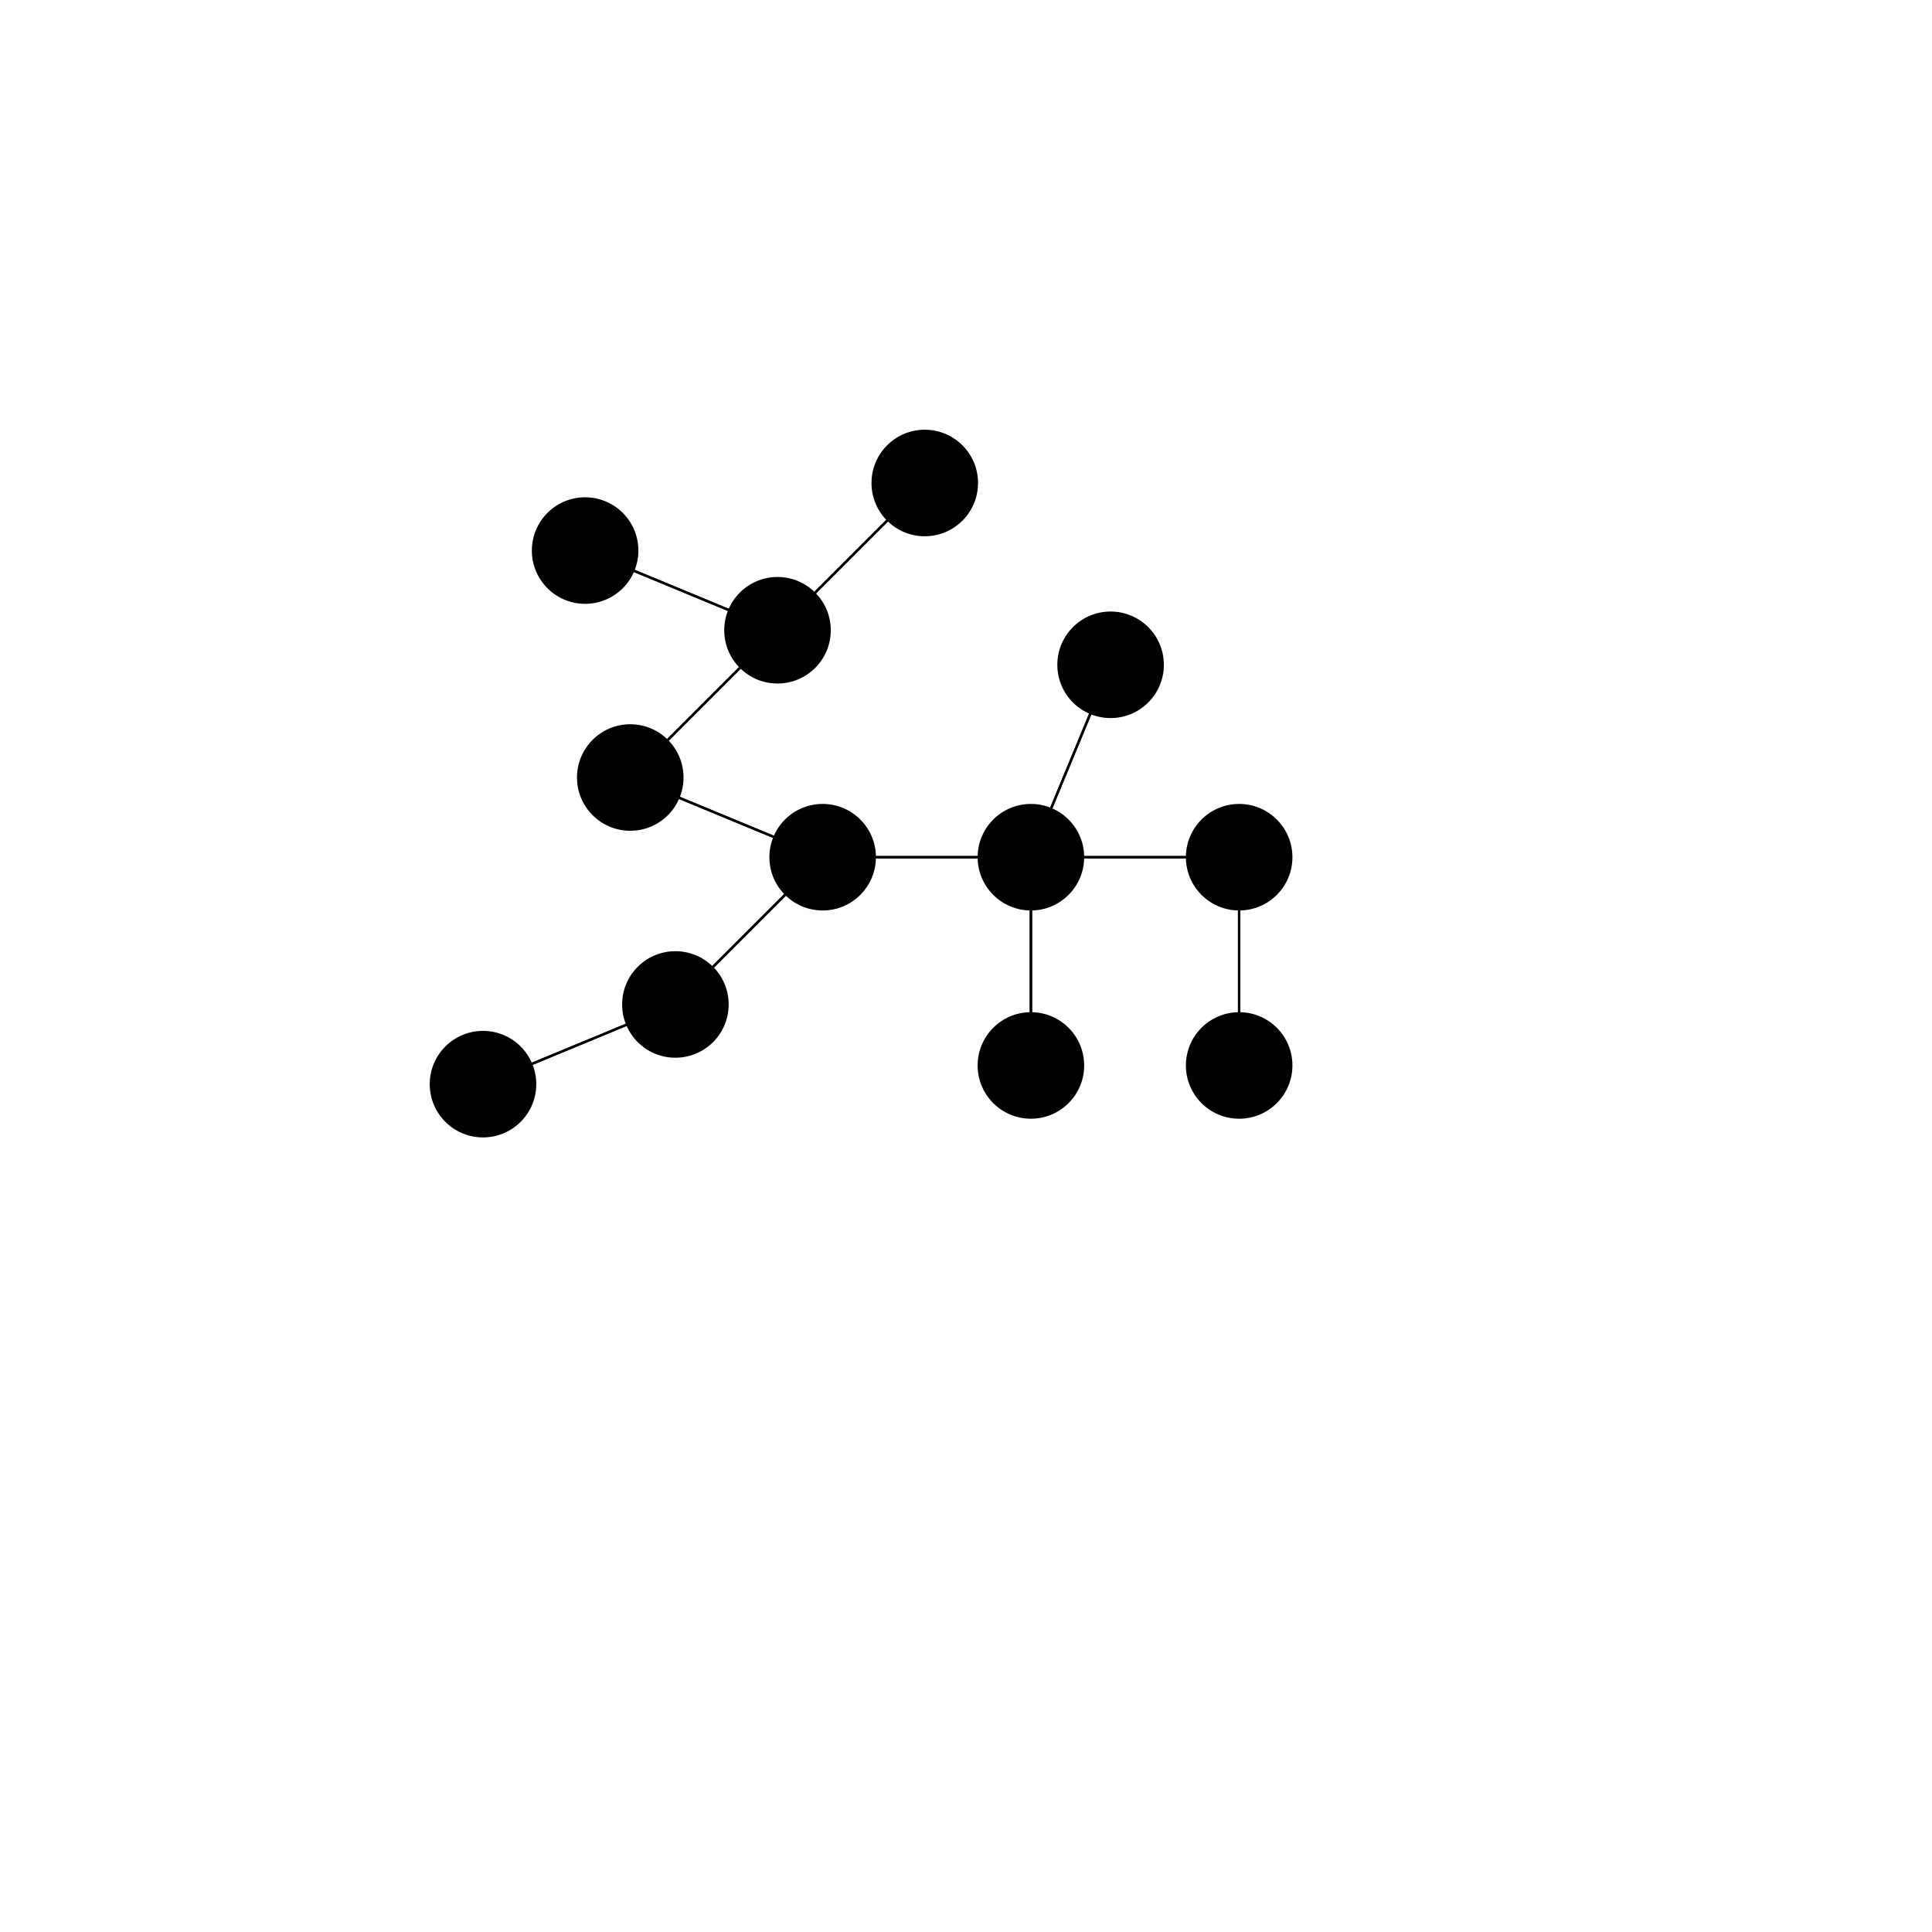
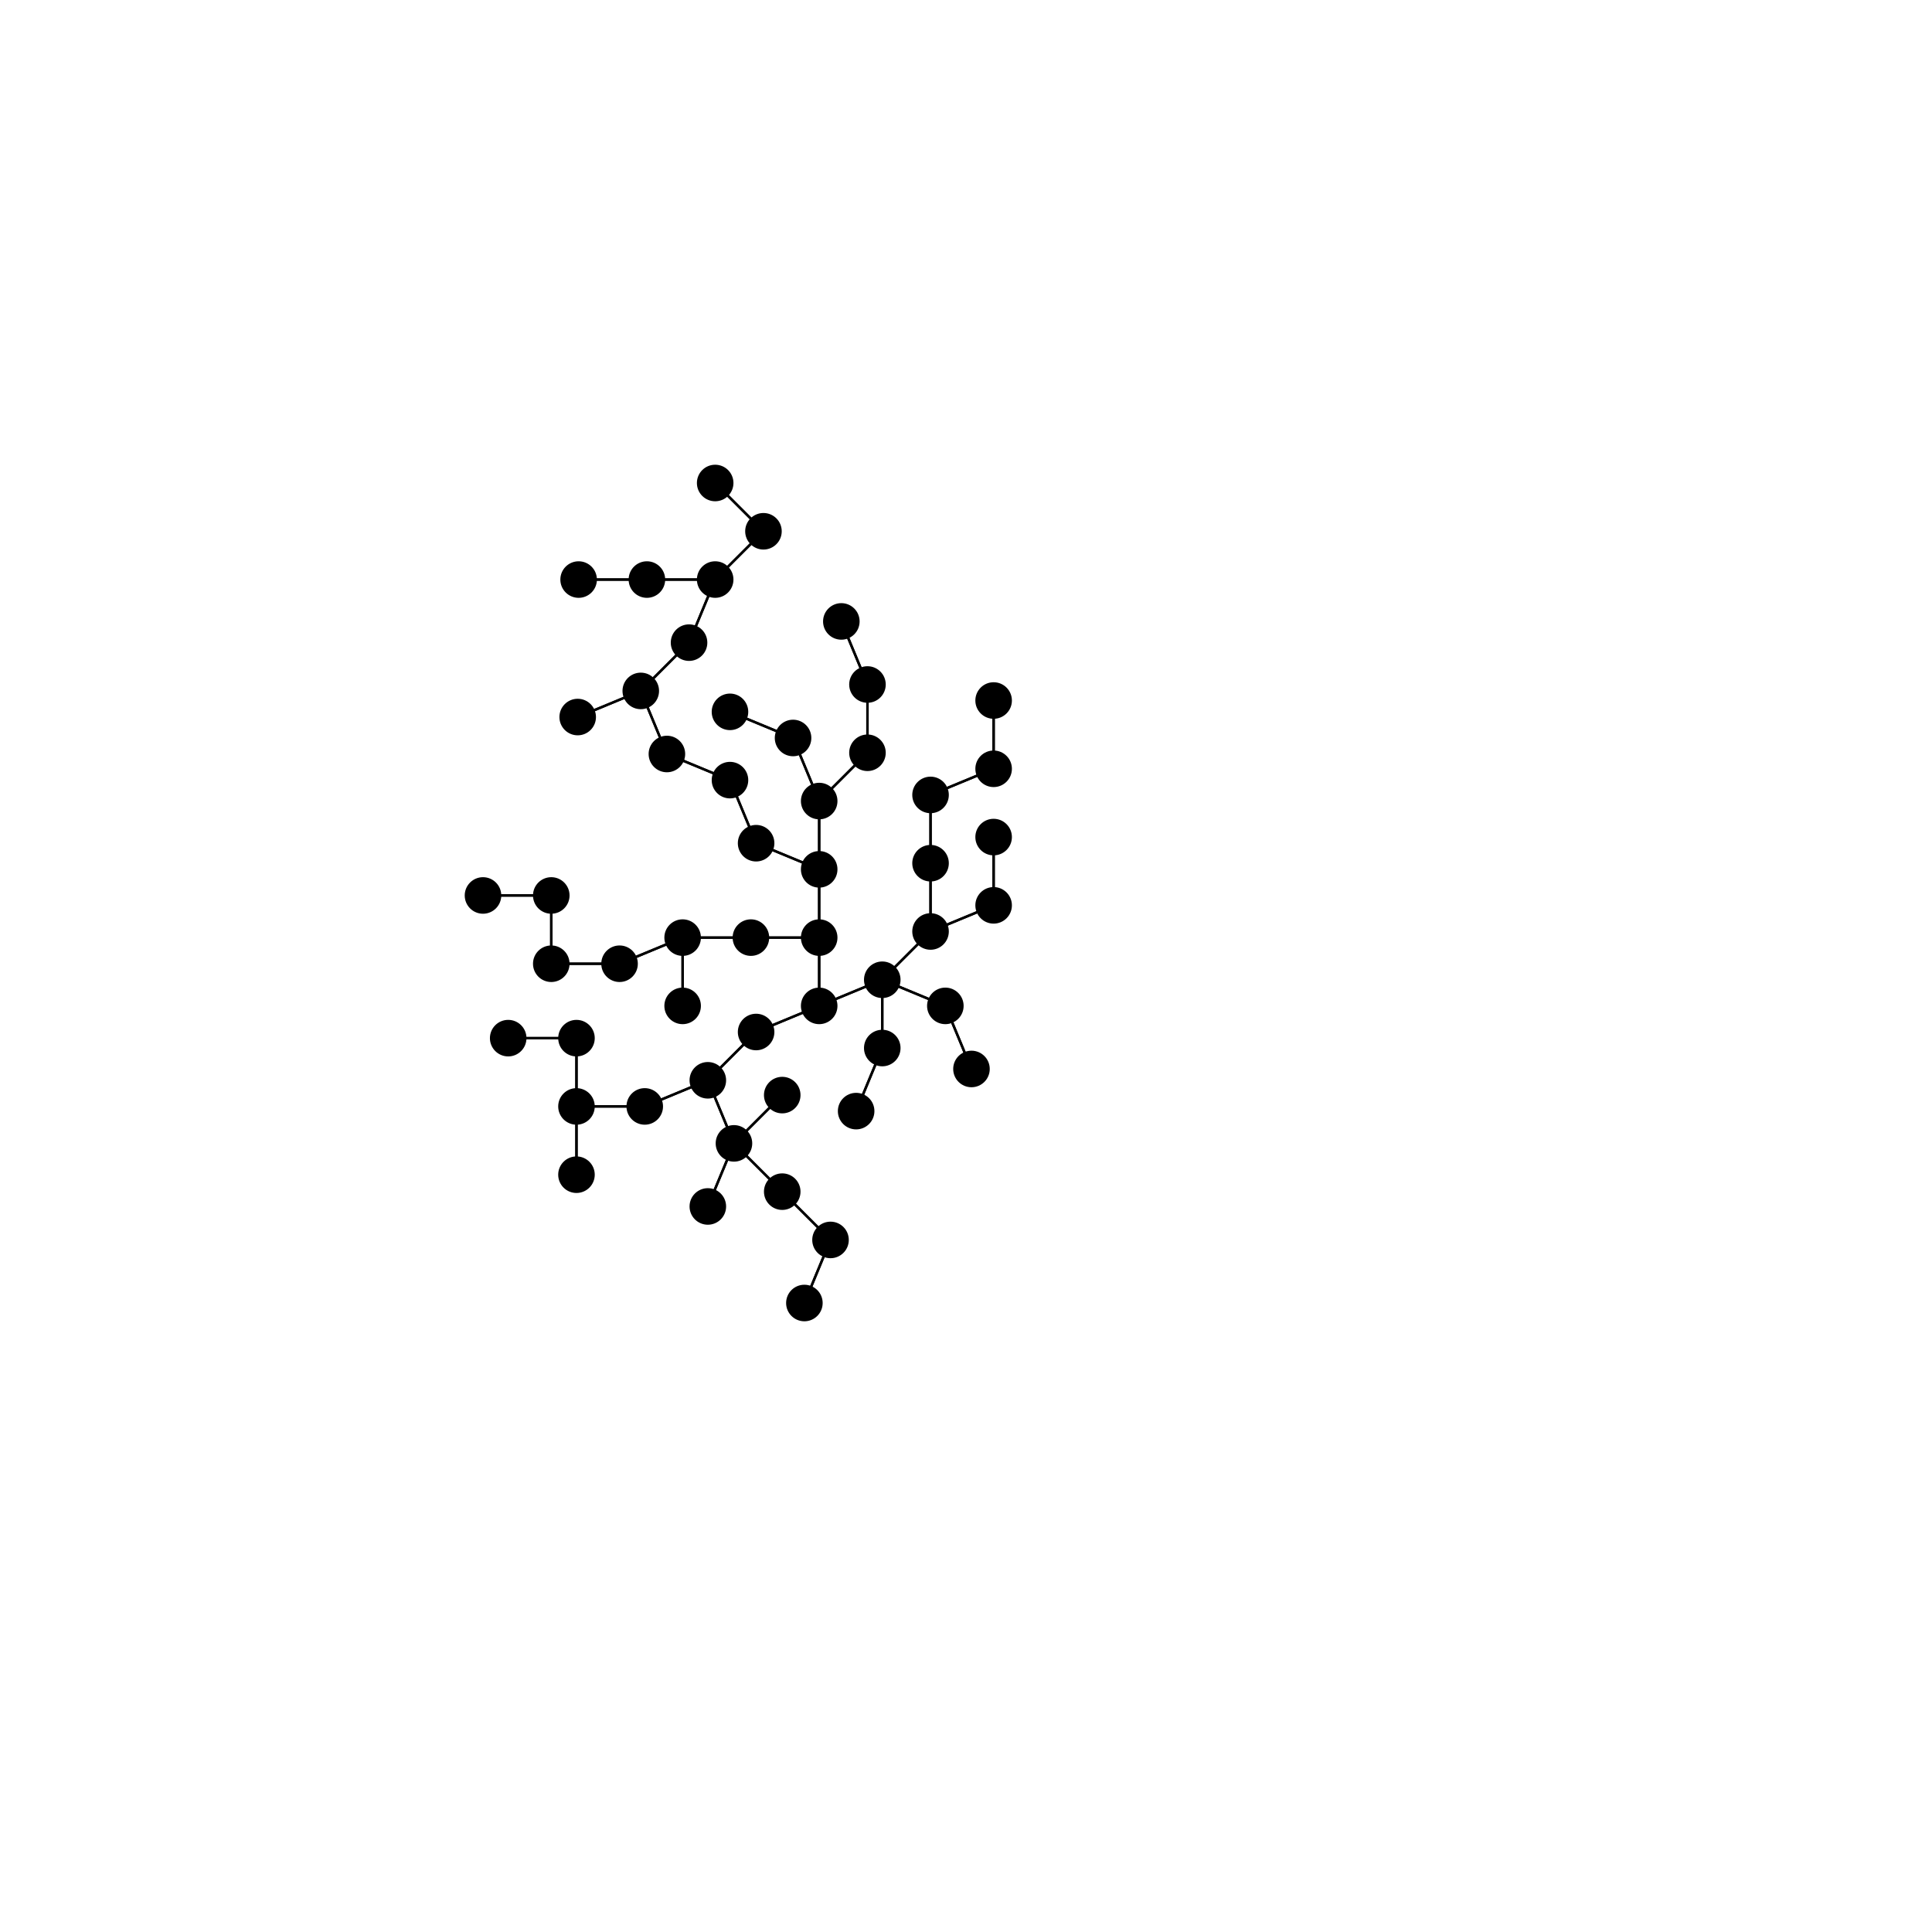
<svg xmlns="http://www.w3.org/2000/svg" width="800" height="800" version="1.1">
-   <circle cx="279.668" cy="415.925" r="21.558" style="stroke:black;" />
-   <line x1="279.668" y1="415.925" x2="200.0" y2="448.925" style="stroke:black;" />
-   <line x1="279.668" y1="415.925" x2="340.643" y2="354.95" style="stroke:black;" />
-   <circle cx="200.0" cy="448.925" r="21.558" style="stroke:black;" />
-   <line x1="200.0" y1="448.925" x2="279.668" y2="415.925" style="stroke:black;" />
-   <circle cx="340.643" cy="354.95" r="21.558" style="stroke:black;" />
-   <line x1="340.643" y1="354.95" x2="279.668" y2="415.925" style="stroke:black;" />
-   <line x1="340.643" y1="354.95" x2="260.975" y2="321.951" style="stroke:black;" />
-   <line x1="340.643" y1="354.95" x2="426.875" y2="354.95" style="stroke:black;" />
-   <circle cx="260.975" cy="321.951" r="21.558" style="stroke:black;" />
-   <line x1="260.975" y1="321.951" x2="340.643" y2="354.95" style="stroke:black;" />
-   <line x1="260.975" y1="321.951" x2="321.951" y2="260.975" style="stroke:black;" />
-   <circle cx="426.875" cy="354.95" r="21.558" style="stroke:black;" />
-   <line x1="426.875" y1="354.95" x2="340.643" y2="354.95" style="stroke:black;" />
-   <line x1="426.875" y1="354.95" x2="459.875" y2="275.282" style="stroke:black;" />
-   <line x1="426.875" y1="354.95" x2="426.875" y2="441.182" style="stroke:black;" />
-   <line x1="426.875" y1="354.95" x2="513.108" y2="354.95" style="stroke:black;" />
-   <circle cx="459.875" cy="275.282" r="21.558" style="stroke:black;" />
-   <line x1="459.875" y1="275.282" x2="426.875" y2="354.95" style="stroke:black;" />
-   <circle cx="426.875" cy="441.182" r="21.558" style="stroke:black;" />
-   <line x1="426.875" y1="441.182" x2="426.875" y2="354.95" style="stroke:black;" />
-   <circle cx="513.108" cy="354.95" r="21.558" style="stroke:black;" />
-   <line x1="513.108" y1="354.95" x2="426.875" y2="354.95" style="stroke:black;" />
-   <line x1="513.108" y1="354.95" x2="513.108" y2="441.182" style="stroke:black;" />
-   <circle cx="513.108" cy="441.182" r="21.558" style="stroke:black;" />
-   <line x1="513.108" y1="441.182" x2="513.108" y2="354.95" style="stroke:black;" />
-   <circle cx="321.951" cy="260.975" r="21.558" style="stroke:black;" />
-   <line x1="321.951" y1="260.975" x2="260.975" y2="321.951" style="stroke:black;" />
-   <line x1="321.951" y1="260.975" x2="242.283" y2="227.976" style="stroke:black;" />
-   <line x1="321.951" y1="260.975" x2="382.926" y2="200.0" style="stroke:black;" />
-   <circle cx="242.283" cy="227.976" r="21.558" style="stroke:black;" />
-   <line x1="242.283" y1="227.976" x2="321.951" y2="260.975" style="stroke:black;" />
-   <circle cx="382.926" cy="200.0" r="21.558" style="stroke:black;" />
-   <line x1="382.926" y1="200.0" x2="321.951" y2="260.975" style="stroke:black;" />
+   <circle cx="339.208" cy="388.244" r="7.068" style="stroke:black;" />
+   <line x1="339.208" y1="388.244" x2="339.208" y2="416.516" style="stroke:black;" />
+   <line x1="339.208" y1="388.244" x2="339.208" y2="359.972" style="stroke:black;" />
+   <line x1="339.208" y1="388.244" x2="310.936" y2="388.244" style="stroke:black;" />
+   <circle cx="339.208" cy="416.516" r="7.068" style="stroke:black;" />
+   <line x1="339.208" y1="416.516" x2="339.208" y2="388.244" style="stroke:black;" />
+   <line x1="339.208" y1="416.516" x2="365.328" y2="405.697" style="stroke:black;" />
+   <line x1="339.208" y1="416.516" x2="313.088" y2="427.335" style="stroke:black;" />
+   <circle cx="339.208" cy="359.972" r="7.068" style="stroke:black;" />
+   <line x1="339.208" y1="359.972" x2="339.208" y2="388.244" style="stroke:black;" />
+   <line x1="339.208" y1="359.972" x2="339.208" y2="331.7" style="stroke:black;" />
+   <line x1="339.208" y1="359.972" x2="313.088" y2="349.153" style="stroke:black;" />
+   <circle cx="365.328" cy="405.697" r="7.068" style="stroke:black;" />
+   <line x1="365.328" y1="405.697" x2="339.208" y2="416.516" style="stroke:black;" />
+   <line x1="365.328" y1="405.697" x2="385.319" y2="385.706" style="stroke:black;" />
+   <line x1="365.328" y1="405.697" x2="391.448" y2="416.516" style="stroke:black;" />
+   <line x1="365.328" y1="405.697" x2="365.328" y2="433.969" style="stroke:black;" />
+   <circle cx="385.319" cy="385.706" r="7.068" style="stroke:black;" />
+   <line x1="385.319" y1="385.706" x2="365.328" y2="405.697" style="stroke:black;" />
+   <line x1="385.319" y1="385.706" x2="385.319" y2="357.434" style="stroke:black;" />
+   <line x1="385.319" y1="385.706" x2="411.439" y2="374.886" style="stroke:black;" />
+   <circle cx="385.319" cy="357.434" r="7.068" style="stroke:black;" />
+   <line x1="385.319" y1="357.434" x2="385.319" y2="385.706" style="stroke:black;" />
+   <line x1="385.319" y1="357.434" x2="385.319" y2="329.162" style="stroke:black;" />
+   <circle cx="411.439" cy="374.886" r="7.068" style="stroke:black;" />
+   <line x1="411.439" y1="374.886" x2="385.319" y2="385.706" style="stroke:black;" />
+   <line x1="411.439" y1="374.886" x2="411.439" y2="346.614" style="stroke:black;" />
+   <circle cx="339.208" cy="331.7" r="7.068" style="stroke:black;" />
+   <line x1="339.208" y1="331.7" x2="339.208" y2="359.972" style="stroke:black;" />
+   <line x1="339.208" y1="331.7" x2="359.199" y2="311.709" style="stroke:black;" />
+   <line x1="339.208" y1="331.7" x2="328.389" y2="305.58" style="stroke:black;" />
+   <circle cx="411.439" cy="346.614" r="7.068" style="stroke:black;" />
+   <line x1="411.439" y1="346.614" x2="411.439" y2="374.886" style="stroke:black;" />
+   <circle cx="310.936" cy="388.244" r="7.068" style="stroke:black;" />
+   <line x1="310.936" y1="388.244" x2="339.208" y2="388.244" style="stroke:black;" />
+   <line x1="310.936" y1="388.244" x2="282.664" y2="388.244" style="stroke:black;" />
+   <circle cx="282.664" cy="388.244" r="7.068" style="stroke:black;" />
+   <line x1="282.664" y1="388.244" x2="310.936" y2="388.244" style="stroke:black;" />
+   <line x1="282.664" y1="388.244" x2="282.664" y2="416.516" style="stroke:black;" />
+   <line x1="282.664" y1="388.244" x2="256.544" y2="399.063" style="stroke:black;" />
+   <circle cx="313.088" cy="349.153" r="7.068" style="stroke:black;" />
+   <line x1="313.088" y1="349.153" x2="339.208" y2="359.972" style="stroke:black;" />
+   <line x1="313.088" y1="349.153" x2="302.269" y2="323.033" style="stroke:black;" />
+   <circle cx="391.448" cy="416.516" r="7.068" style="stroke:black;" />
+   <line x1="391.448" y1="416.516" x2="365.328" y2="405.697" style="stroke:black;" />
+   <line x1="391.448" y1="416.516" x2="402.267" y2="442.636" style="stroke:black;" />
+   <circle cx="365.328" cy="433.969" r="7.068" style="stroke:black;" />
+   <line x1="365.328" y1="433.969" x2="365.328" y2="405.697" style="stroke:black;" />
+   <line x1="365.328" y1="433.969" x2="354.509" y2="460.089" style="stroke:black;" />
+   <circle cx="359.199" cy="311.709" r="7.068" style="stroke:black;" />
+   <line x1="359.199" y1="311.709" x2="339.208" y2="331.7" style="stroke:black;" />
+   <line x1="359.199" y1="311.709" x2="359.199" y2="283.437" style="stroke:black;" />
+   <circle cx="302.269" cy="323.033" r="7.068" style="stroke:black;" />
+   <line x1="302.269" y1="323.033" x2="313.088" y2="349.153" style="stroke:black;" />
+   <line x1="302.269" y1="323.033" x2="276.149" y2="312.214" style="stroke:black;" />
+   <circle cx="276.149" cy="312.214" r="7.068" style="stroke:black;" />
+   <line x1="276.149" y1="312.214" x2="302.269" y2="323.033" style="stroke:black;" />
+   <line x1="276.149" y1="312.214" x2="265.33" y2="286.094" style="stroke:black;" />
+   <circle cx="313.088" cy="427.335" r="7.068" style="stroke:black;" />
+   <line x1="313.088" y1="427.335" x2="339.208" y2="416.516" style="stroke:black;" />
+   <line x1="313.088" y1="427.335" x2="293.097" y2="447.327" style="stroke:black;" />
+   <circle cx="265.33" cy="286.094" r="7.068" style="stroke:black;" />
+   <line x1="265.33" y1="286.094" x2="276.149" y2="312.214" style="stroke:black;" />
+   <line x1="265.33" y1="286.094" x2="285.321" y2="266.103" style="stroke:black;" />
+   <line x1="265.33" y1="286.094" x2="239.21" y2="296.913" style="stroke:black;" />
+   <circle cx="293.097" cy="447.327" r="7.068" style="stroke:black;" />
+   <line x1="293.097" y1="447.327" x2="313.088" y2="427.335" style="stroke:black;" />
+   <line x1="293.097" y1="447.327" x2="303.916" y2="473.447" style="stroke:black;" />
+   <line x1="293.097" y1="447.327" x2="266.977" y2="458.146" style="stroke:black;" />
+   <circle cx="303.916" cy="473.447" r="7.068" style="stroke:black;" />
+   <line x1="303.916" y1="473.447" x2="293.097" y2="447.327" style="stroke:black;" />
+   <line x1="303.916" y1="473.447" x2="323.907" y2="453.455" style="stroke:black;" />
+   <line x1="303.916" y1="473.447" x2="323.907" y2="493.438" style="stroke:black;" />
+   <line x1="303.916" y1="473.447" x2="293.097" y2="499.566" style="stroke:black;" />
+   <circle cx="285.321" cy="266.103" r="7.068" style="stroke:black;" />
+   <line x1="285.321" y1="266.103" x2="265.33" y2="286.094" style="stroke:black;" />
+   <line x1="285.321" y1="266.103" x2="296.14" y2="239.983" style="stroke:black;" />
+   <circle cx="282.664" cy="416.516" r="7.068" style="stroke:black;" />
+   <line x1="282.664" y1="416.516" x2="282.664" y2="388.244" style="stroke:black;" />
+   <circle cx="385.319" cy="329.162" r="7.068" style="stroke:black;" />
+   <line x1="385.319" y1="329.162" x2="385.319" y2="357.434" style="stroke:black;" />
+   <line x1="385.319" y1="329.162" x2="411.439" y2="318.342" style="stroke:black;" />
+   <circle cx="354.509" cy="460.089" r="7.068" style="stroke:black;" />
+   <line x1="354.509" y1="460.089" x2="365.328" y2="433.969" style="stroke:black;" />
+   <circle cx="256.544" cy="399.063" r="7.068" style="stroke:black;" />
+   <line x1="256.544" y1="399.063" x2="282.664" y2="388.244" style="stroke:black;" />
+   <line x1="256.544" y1="399.063" x2="228.272" y2="399.063" style="stroke:black;" />
+   <circle cx="228.272" cy="399.063" r="7.068" style="stroke:black;" />
+   <line x1="228.272" y1="399.063" x2="256.544" y2="399.063" style="stroke:black;" />
+   <line x1="228.272" y1="399.063" x2="228.272" y2="370.791" style="stroke:black;" />
+   <circle cx="323.907" cy="453.455" r="7.068" style="stroke:black;" />
+   <line x1="323.907" y1="453.455" x2="303.916" y2="473.447" style="stroke:black;" />
+   <circle cx="296.14" cy="239.983" r="7.068" style="stroke:black;" />
+   <line x1="296.14" y1="239.983" x2="285.321" y2="266.103" style="stroke:black;" />
+   <line x1="296.14" y1="239.983" x2="267.868" y2="239.983" style="stroke:black;" />
+   <line x1="296.14" y1="239.983" x2="316.131" y2="219.991" style="stroke:black;" />
+   <circle cx="328.389" cy="305.58" r="7.068" style="stroke:black;" />
+   <line x1="328.389" y1="305.58" x2="339.208" y2="331.7" style="stroke:black;" />
+   <line x1="328.389" y1="305.58" x2="302.269" y2="294.761" style="stroke:black;" />
+   <circle cx="402.267" cy="442.636" r="7.068" style="stroke:black;" />
+   <line x1="402.267" y1="442.636" x2="391.448" y2="416.516" style="stroke:black;" />
+   <circle cx="359.199" cy="283.437" r="7.068" style="stroke:black;" />
+   <line x1="359.199" y1="283.437" x2="359.199" y2="311.709" style="stroke:black;" />
+   <line x1="359.199" y1="283.437" x2="348.38" y2="257.317" style="stroke:black;" />
+   <circle cx="228.272" cy="370.791" r="7.068" style="stroke:black;" />
+   <line x1="228.272" y1="370.791" x2="228.272" y2="399.063" style="stroke:black;" />
+   <line x1="228.272" y1="370.791" x2="200.0" y2="370.791" style="stroke:black;" />
+   <circle cx="348.38" cy="257.317" r="7.068" style="stroke:black;" />
+   <line x1="348.38" y1="257.317" x2="359.199" y2="283.437" style="stroke:black;" />
+   <circle cx="267.868" cy="239.983" r="7.068" style="stroke:black;" />
+   <line x1="267.868" y1="239.983" x2="296.14" y2="239.983" style="stroke:black;" />
+   <line x1="267.868" y1="239.983" x2="239.596" y2="239.983" style="stroke:black;" />
+   <circle cx="323.907" cy="493.438" r="7.068" style="stroke:black;" />
+   <line x1="323.907" y1="493.438" x2="303.916" y2="473.447" style="stroke:black;" />
+   <line x1="323.907" y1="493.438" x2="343.898" y2="513.429" style="stroke:black;" />
+   <circle cx="239.21" cy="296.913" r="7.068" style="stroke:black;" />
+   <line x1="239.21" y1="296.913" x2="265.33" y2="286.094" style="stroke:black;" />
+   <circle cx="316.131" cy="219.991" r="7.068" style="stroke:black;" />
+   <line x1="316.131" y1="219.991" x2="296.14" y2="239.983" style="stroke:black;" />
+   <line x1="316.131" y1="219.991" x2="296.14" y2="200.0" style="stroke:black;" />
+   <circle cx="343.898" cy="513.429" r="7.068" style="stroke:black;" />
+   <line x1="343.898" y1="513.429" x2="323.907" y2="493.438" style="stroke:black;" />
+   <line x1="343.898" y1="513.429" x2="333.079" y2="539.549" style="stroke:black;" />
+   <circle cx="200.0" cy="370.791" r="7.068" style="stroke:black;" />
+   <line x1="200.0" y1="370.791" x2="228.272" y2="370.791" style="stroke:black;" />
+   <circle cx="266.977" cy="458.146" r="7.068" style="stroke:black;" />
+   <line x1="266.977" y1="458.146" x2="293.097" y2="447.327" style="stroke:black;" />
+   <line x1="266.977" y1="458.146" x2="238.705" y2="458.146" style="stroke:black;" />
+   <circle cx="411.439" cy="318.342" r="7.068" style="stroke:black;" />
+   <line x1="411.439" y1="318.342" x2="385.319" y2="329.162" style="stroke:black;" />
+   <line x1="411.439" y1="318.342" x2="411.439" y2="290.07" style="stroke:black;" />
+   <circle cx="238.705" cy="458.146" r="7.068" style="stroke:black;" />
+   <line x1="238.705" y1="458.146" x2="266.977" y2="458.146" style="stroke:black;" />
+   <line x1="238.705" y1="458.146" x2="238.705" y2="486.418" style="stroke:black;" />
+   <line x1="238.705" y1="458.146" x2="238.705" y2="429.874" style="stroke:black;" />
+   <circle cx="302.269" cy="294.761" r="7.068" style="stroke:black;" />
+   <line x1="302.269" y1="294.761" x2="328.389" y2="305.58" style="stroke:black;" />
+   <circle cx="296.14" cy="200.0" r="7.068" style="stroke:black;" />
+   <line x1="296.14" y1="200.0" x2="316.131" y2="219.991" style="stroke:black;" />
+   <circle cx="238.705" cy="486.418" r="7.068" style="stroke:black;" />
+   <line x1="238.705" y1="486.418" x2="238.705" y2="458.146" style="stroke:black;" />
+   <circle cx="333.079" cy="539.549" r="7.068" style="stroke:black;" />
+   <line x1="333.079" y1="539.549" x2="343.898" y2="513.429" style="stroke:black;" />
+   <circle cx="238.705" cy="429.874" r="7.068" style="stroke:black;" />
+   <line x1="238.705" y1="429.874" x2="238.705" y2="458.146" style="stroke:black;" />
+   <line x1="238.705" y1="429.874" x2="210.433" y2="429.874" style="stroke:black;" />
+   <circle cx="210.433" cy="429.874" r="7.068" style="stroke:black;" />
+   <line x1="210.433" y1="429.874" x2="238.705" y2="429.874" style="stroke:black;" />
+   <circle cx="239.596" cy="239.983" r="7.068" style="stroke:black;" />
+   <line x1="239.596" y1="239.983" x2="267.868" y2="239.983" style="stroke:black;" />
+   <circle cx="411.439" cy="290.07" r="7.068" style="stroke:black;" />
+   <line x1="411.439" y1="290.07" x2="411.439" y2="318.342" style="stroke:black;" />
+   <circle cx="293.097" cy="499.566" r="7.068" style="stroke:black;" />
+   <line x1="293.097" y1="499.566" x2="303.916" y2="473.447" style="stroke:black;" />
</svg>
